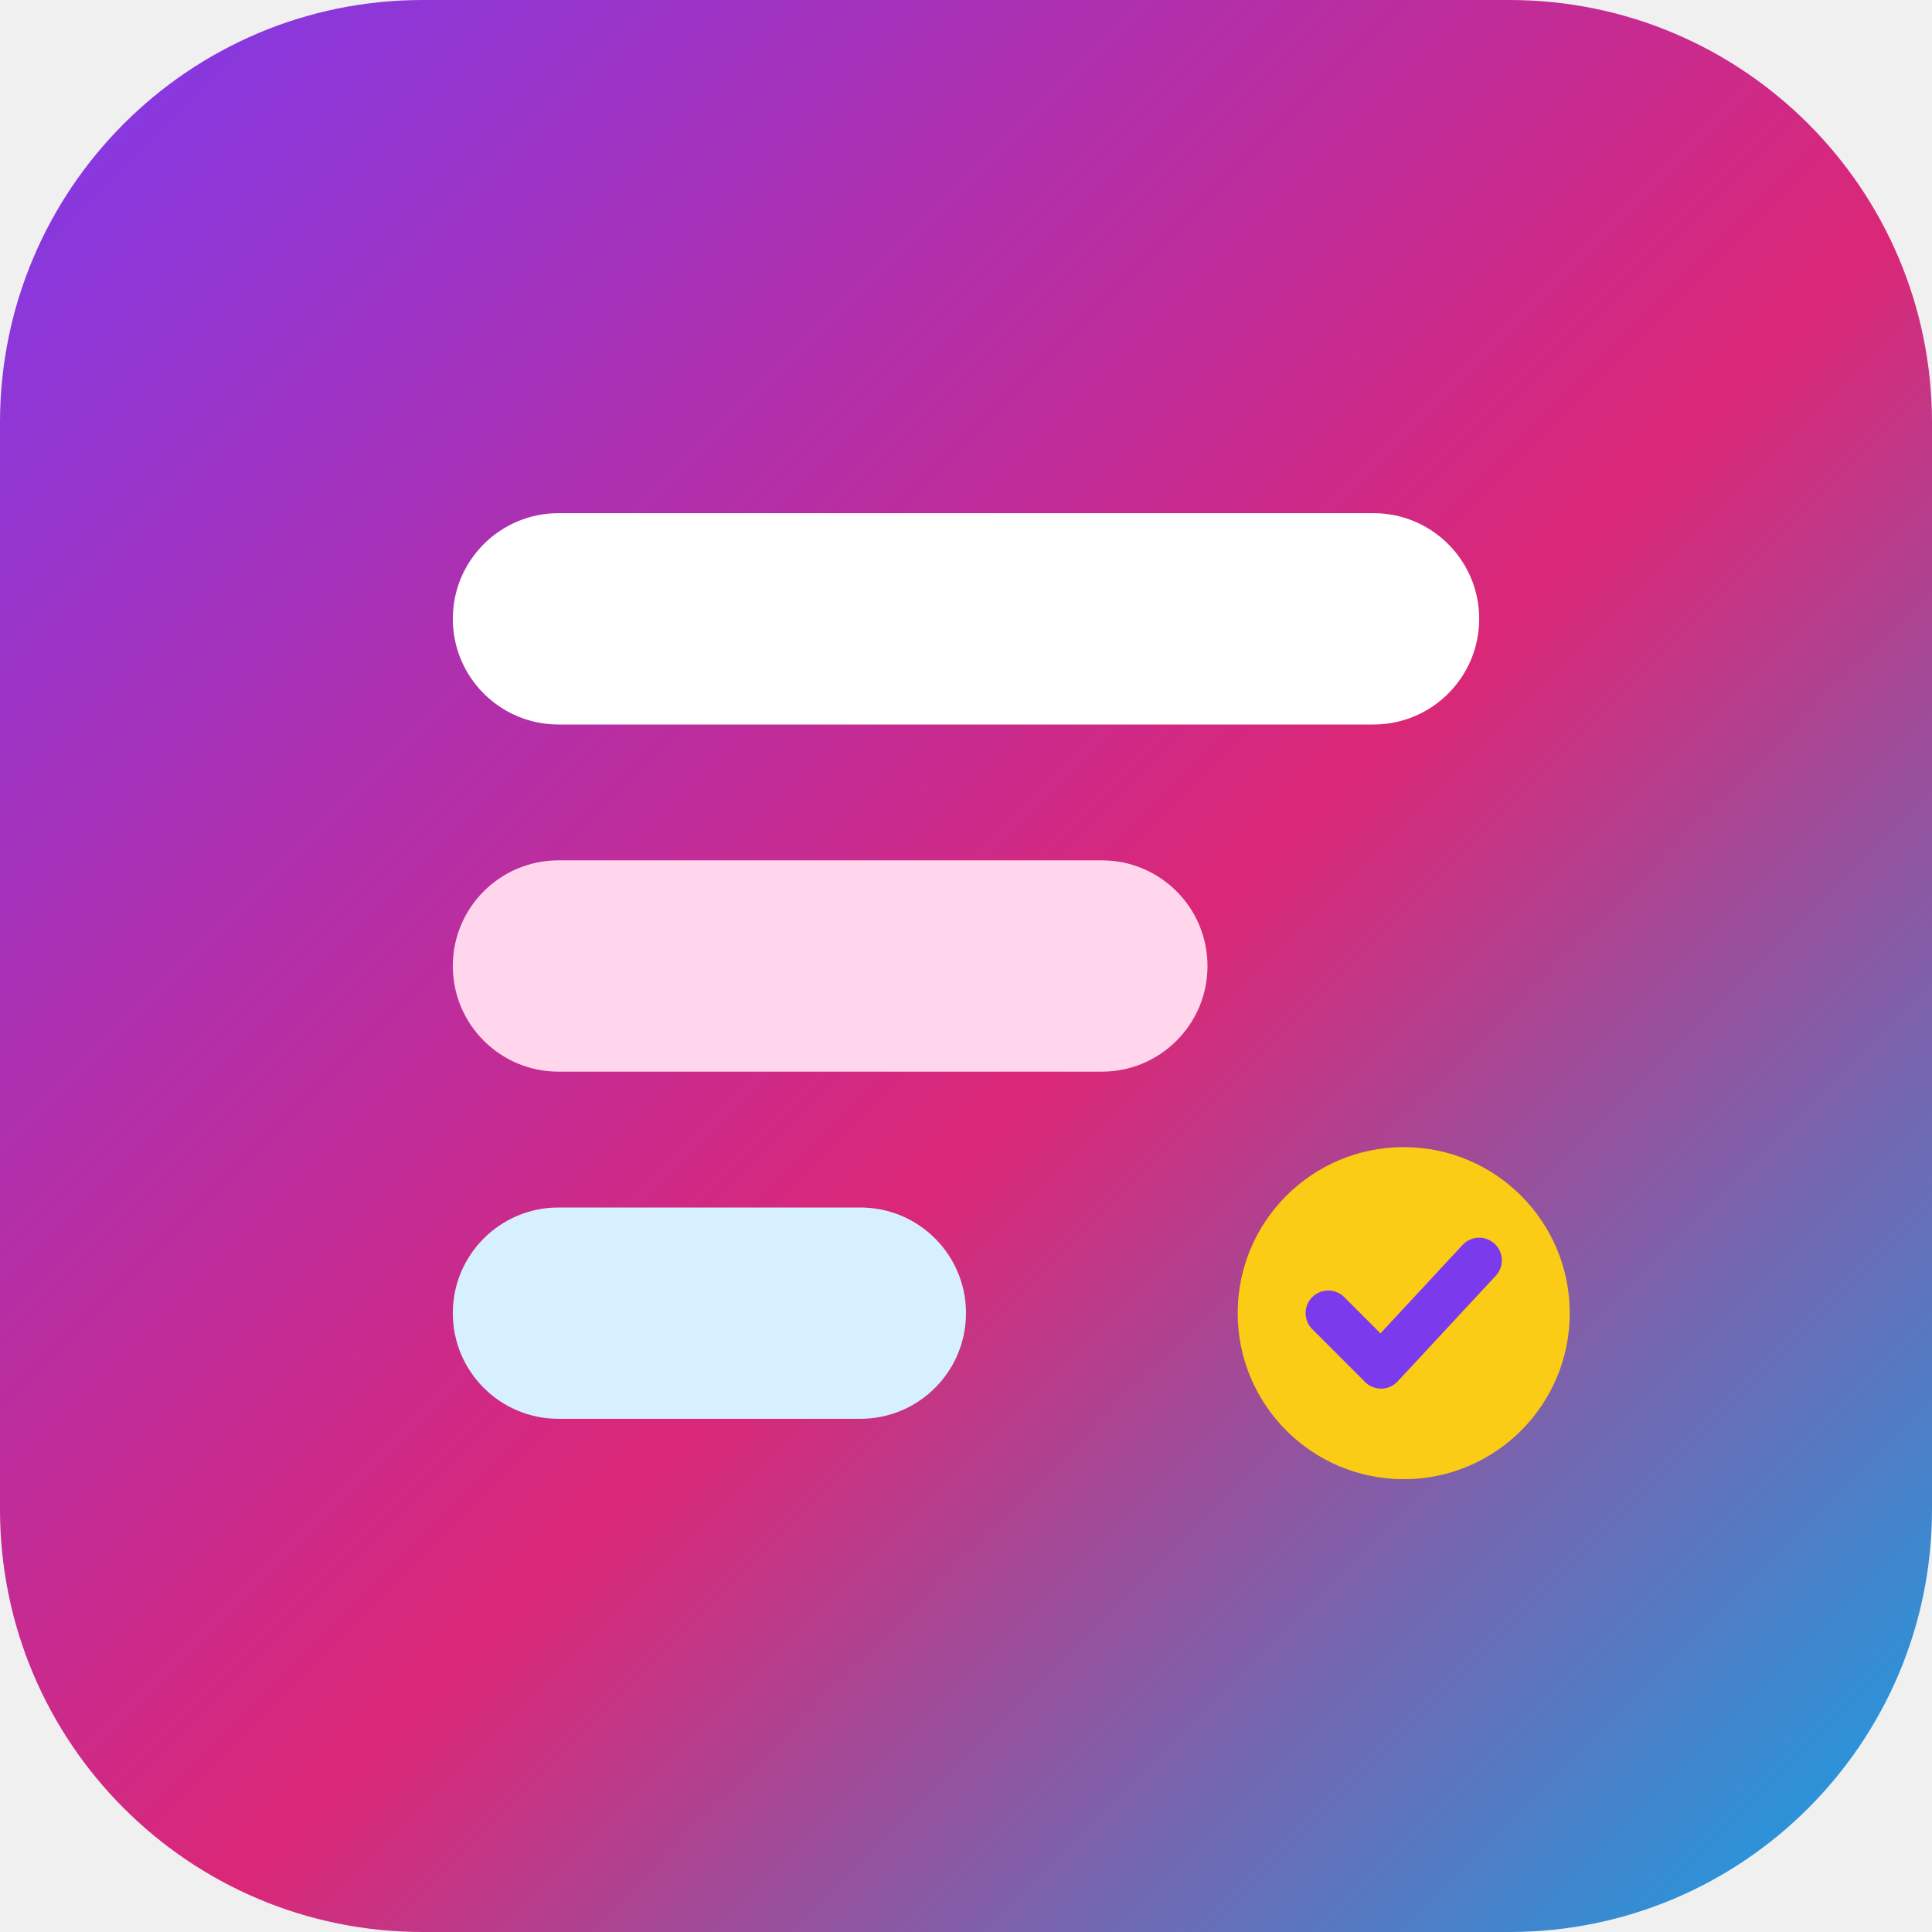
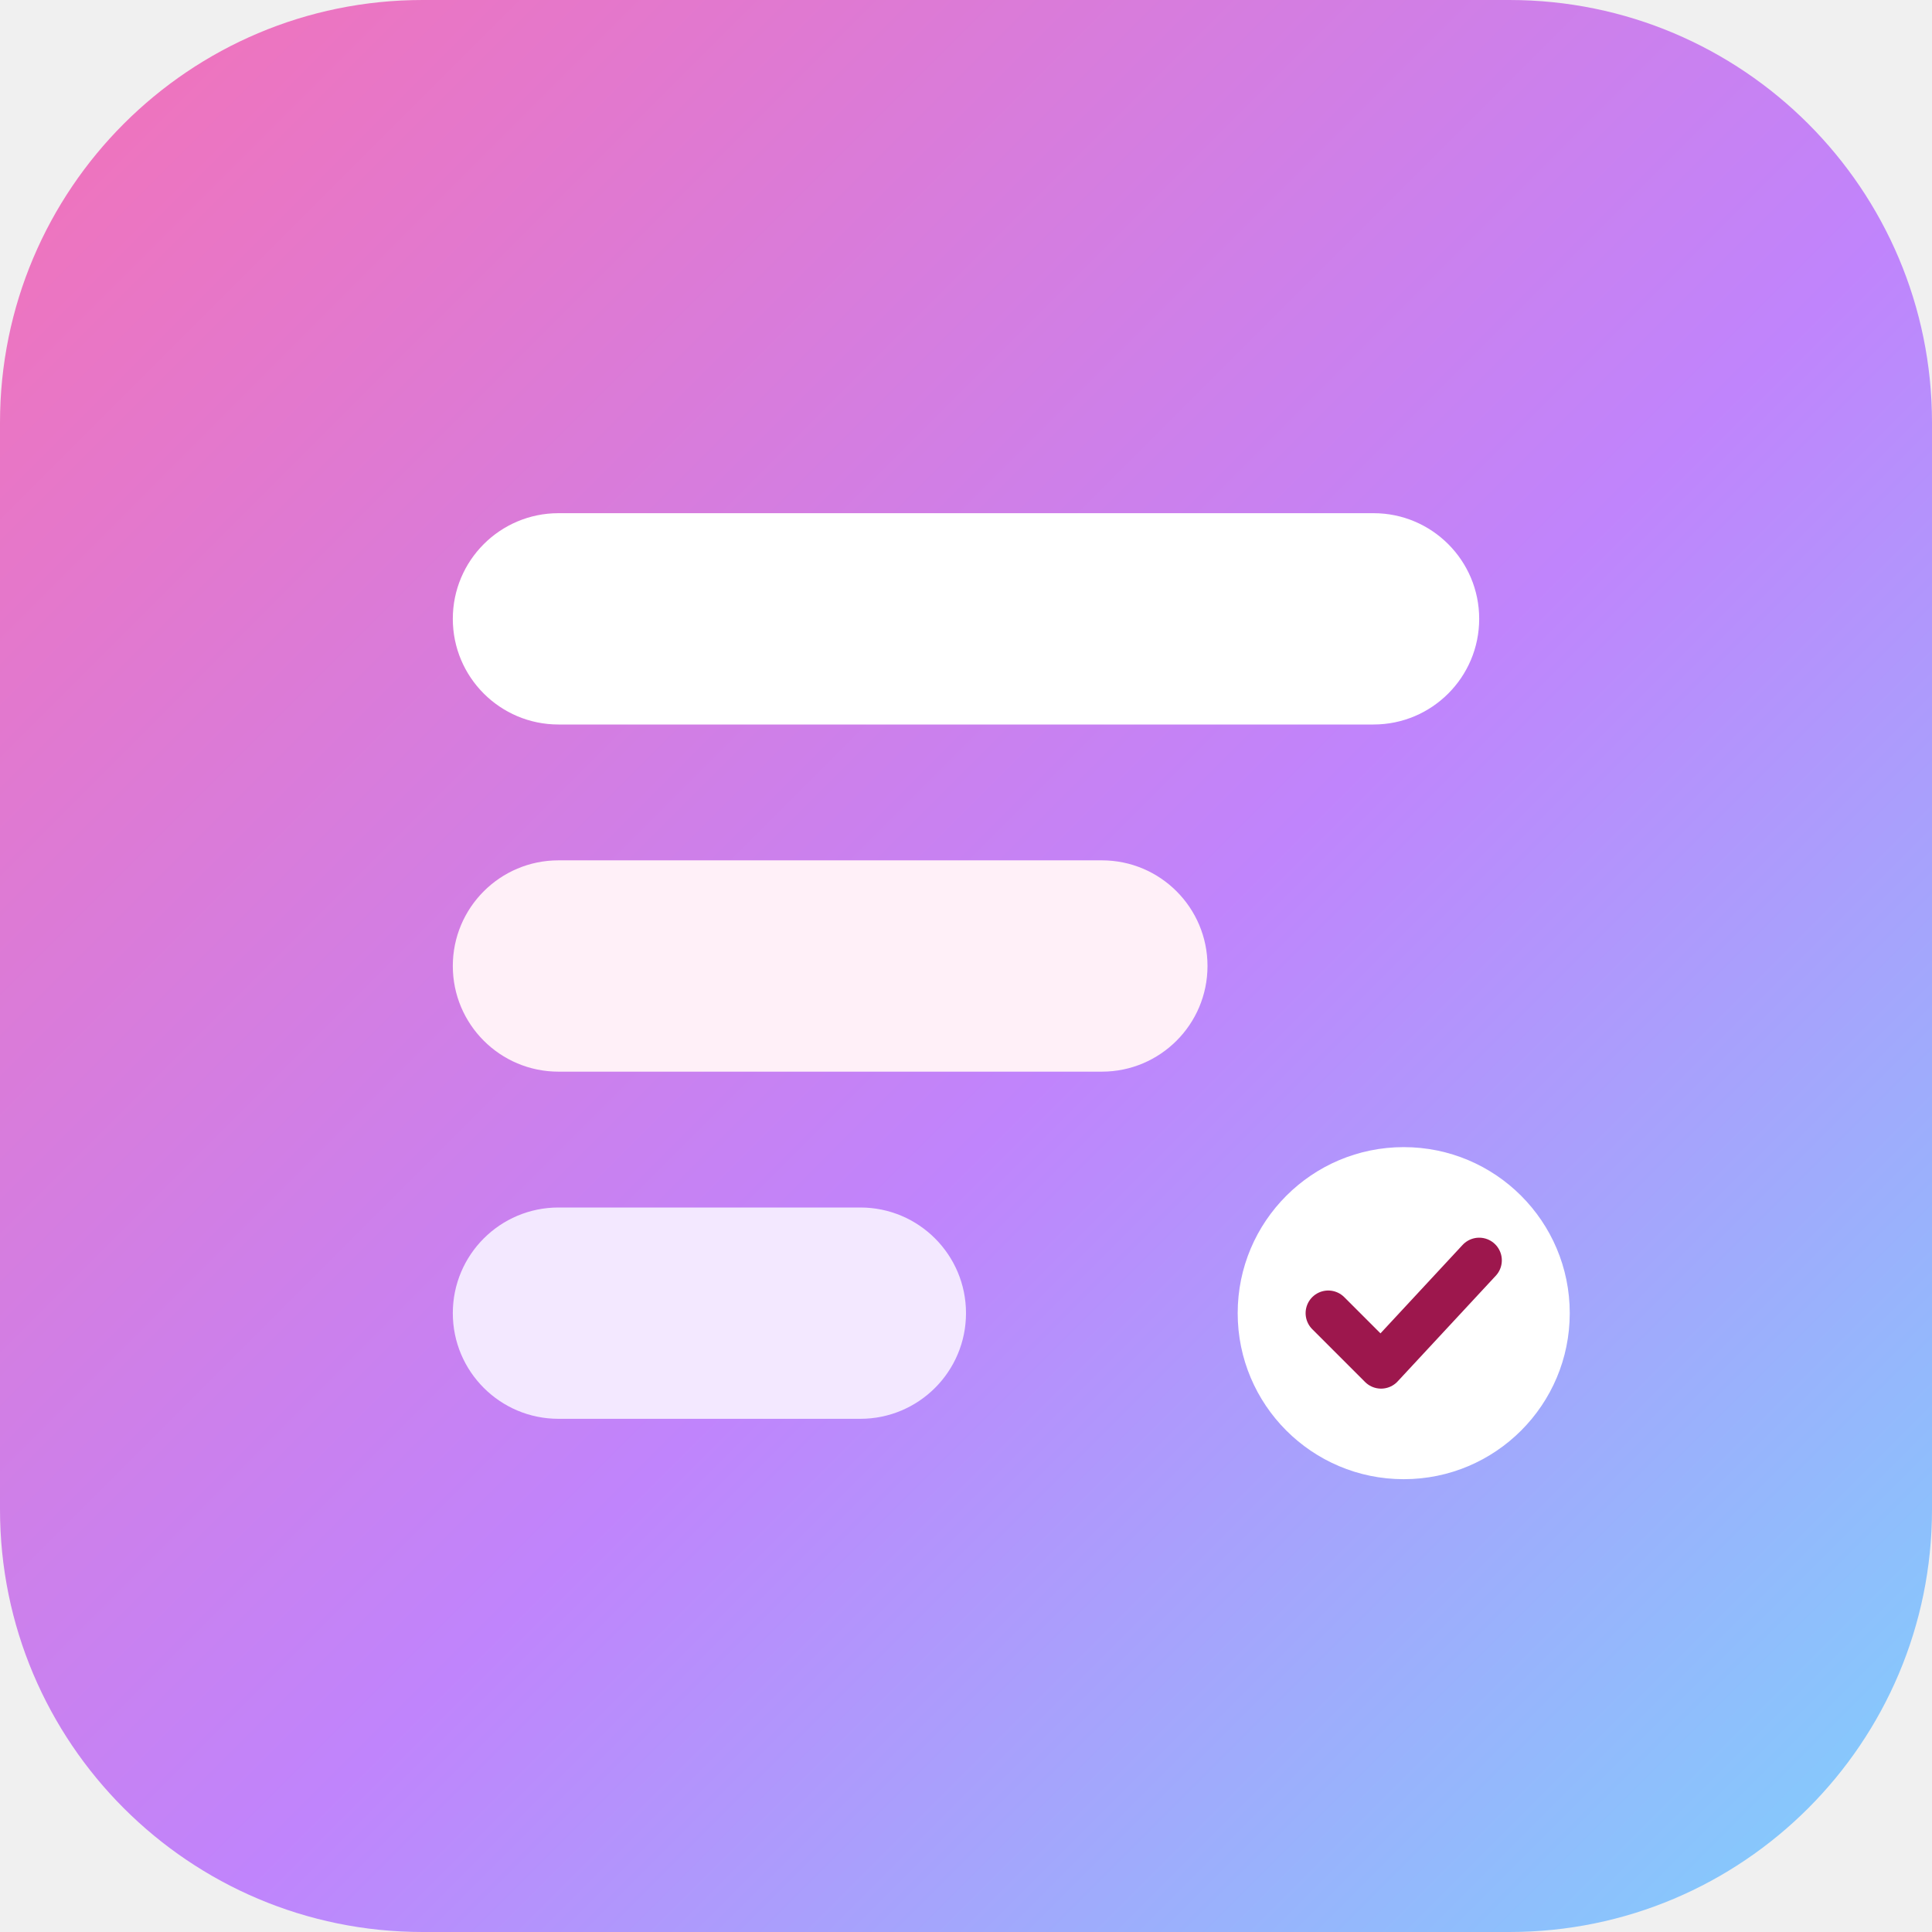
<svg xmlns="http://www.w3.org/2000/svg" viewBox="0 0 512 512">
  <defs>
    <linearGradient id="g" x1="0" y1="0" x2="1" y2="1">
-       <stop offset="0" stop-color="#7c3aed" />
-       <stop offset="0.55" stop-color="#db2777" />
-       <stop offset="1" stop-color="#0ea5e9" />
+       <stop offset="0" stop-color="#f472b6" />
+       <stop offset="0.55" stop-color="#c084fc" />
+       <stop offset="1" stop-color="#7dd3fc" />
    </linearGradient>
  </defs>
  <rect width="512" height="512" rx="112" fill="url(#g)" />
  <rect x="120" y="136" width="272" height="56" rx="28" fill="#fff" />
-   <rect x="120" y="228" width="200" height="56" rx="28" fill="#ffd6ec" />
-   <rect x="120" y="320" width="136" height="56" rx="28" fill="#d6f0ff" />
-   <circle cx="372" cy="348" r="44" fill="#facc15" />
-   <path d="M352 348l14 14 26-28" stroke="#7c3aed" stroke-width="12" fill="none" stroke-linecap="round" stroke-linejoin="round" />
+   <rect x="120" y="228" width="200" height="56" rx="28" fill="#fff0f8" />
+   <rect x="120" y="320" width="136" height="56" rx="28" fill="#f3e8ff" />
+   <circle cx="372" cy="348" r="44" fill="#fff" />
+   <path d="M352 348l14 14 26-28" stroke="#9d174d" stroke-width="12" fill="none" stroke-linecap="round" stroke-linejoin="round" />
</svg>
